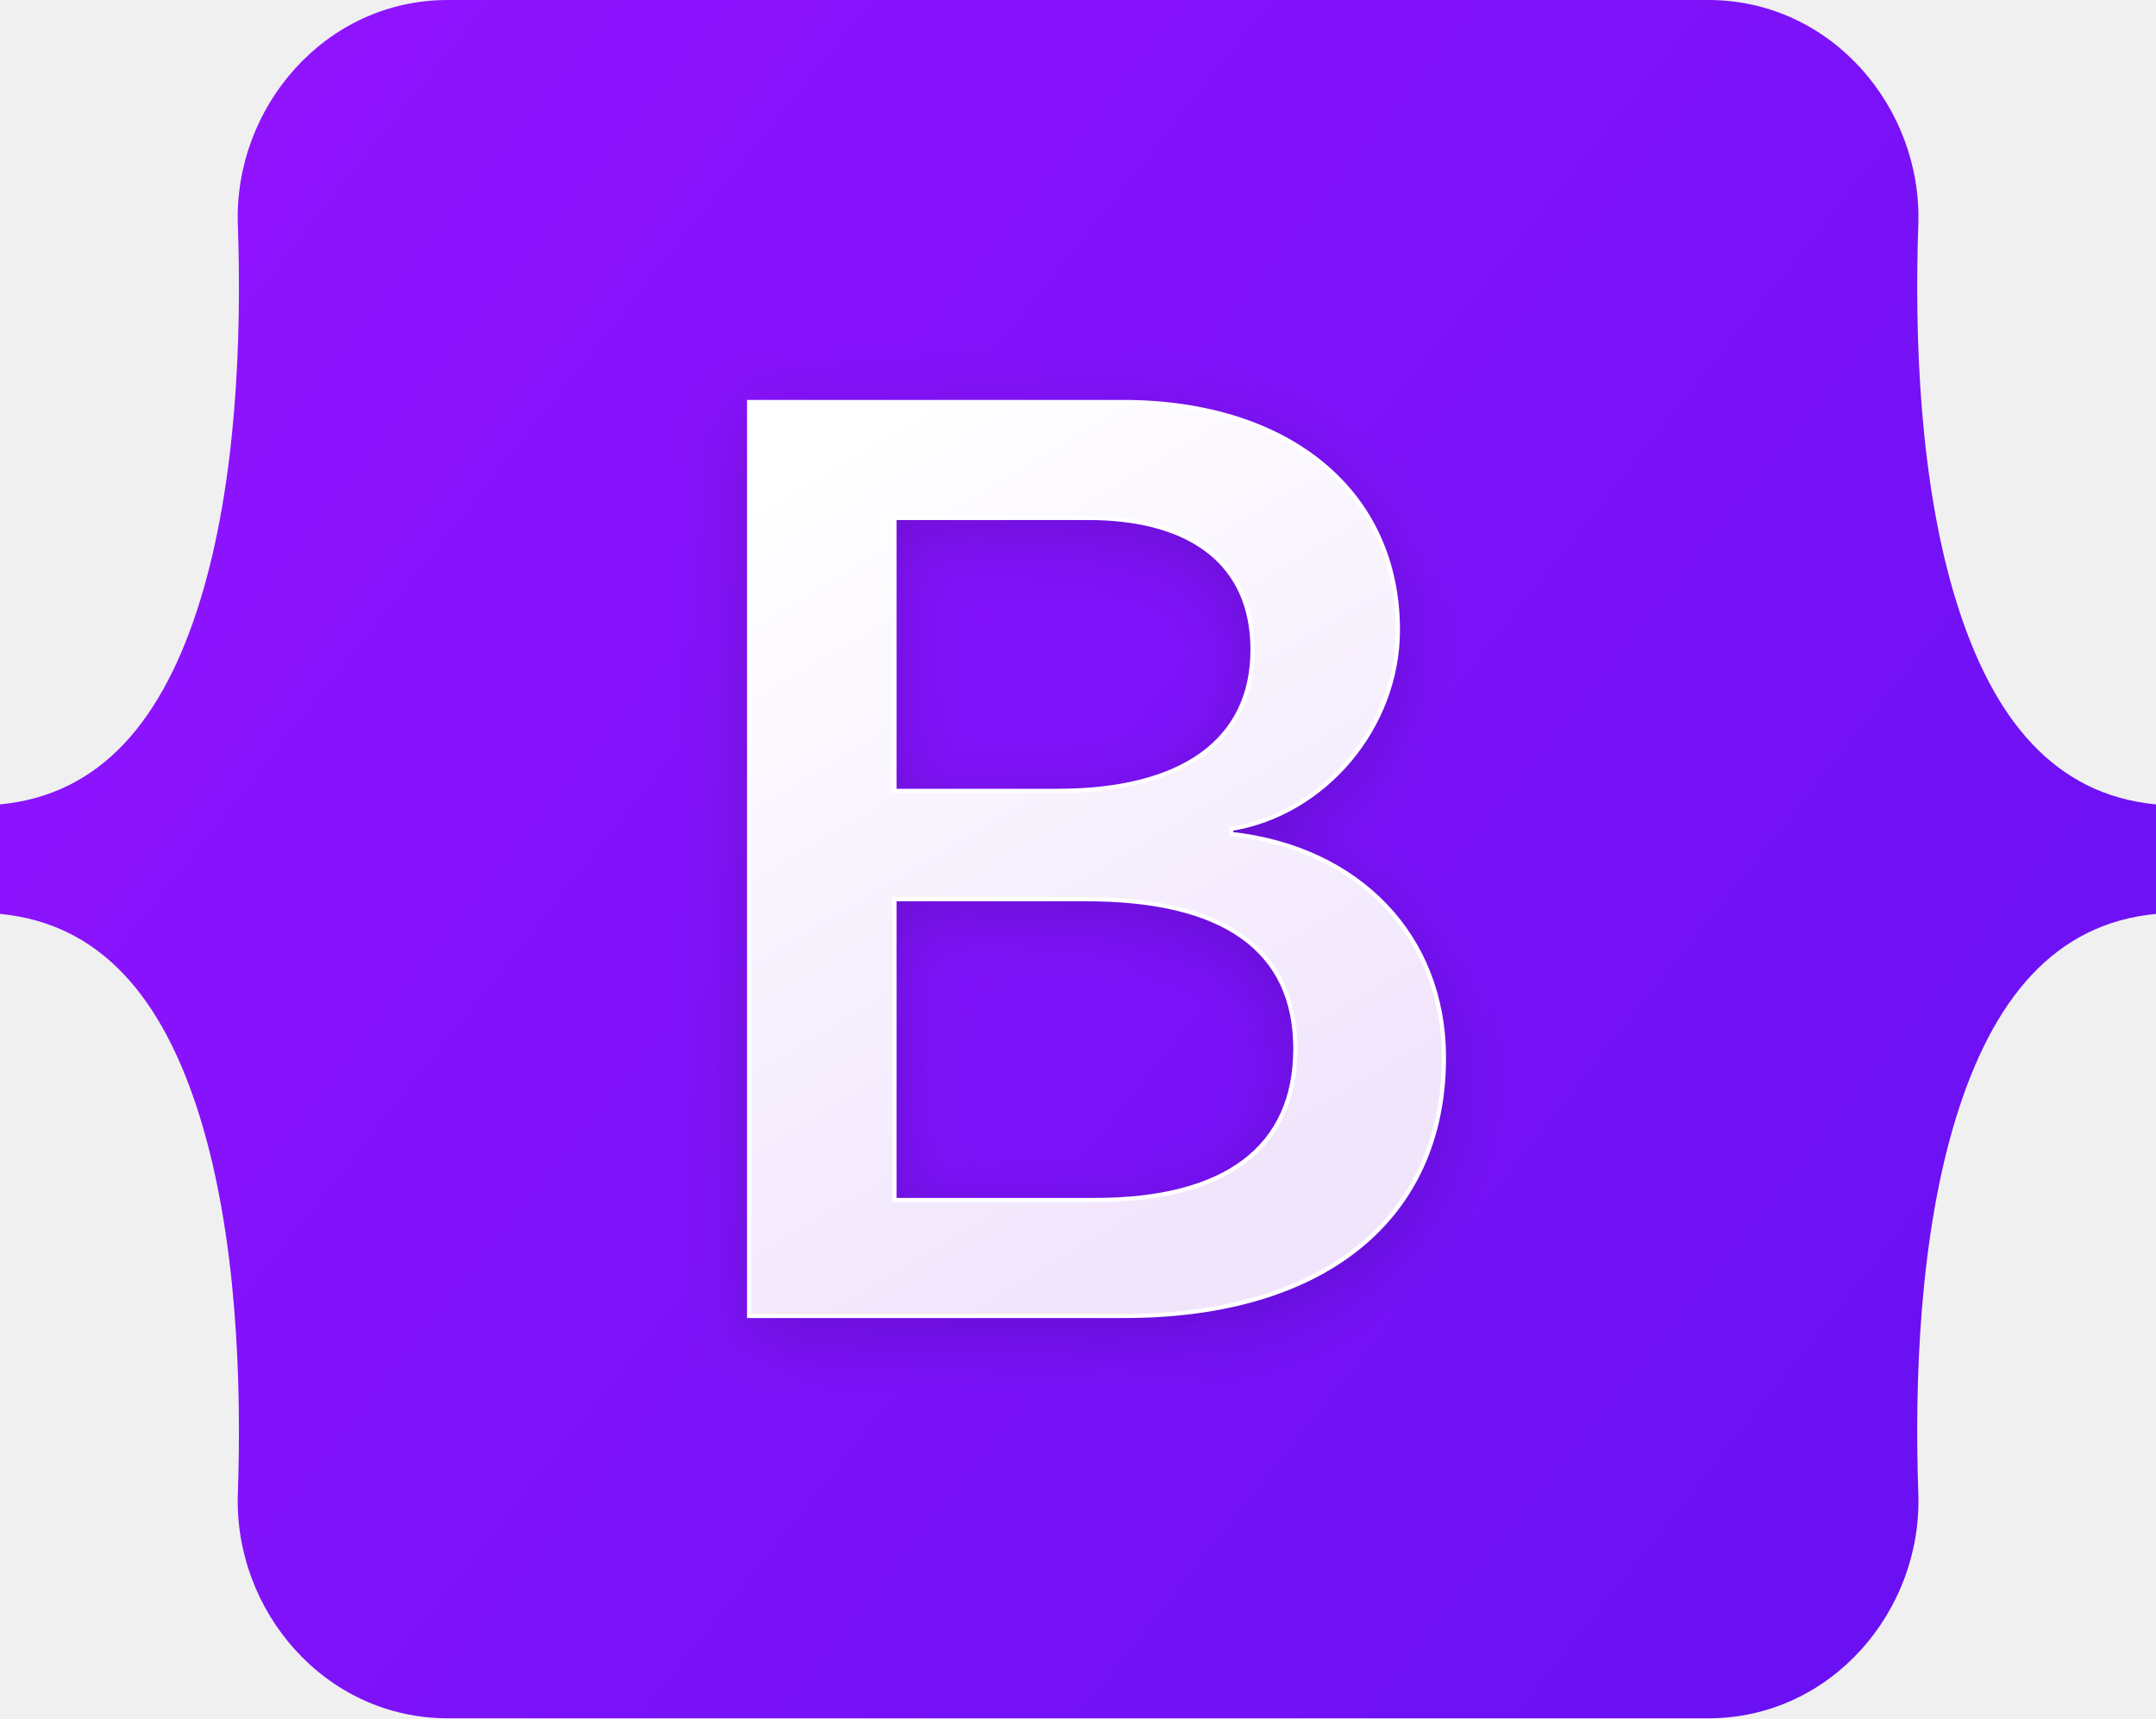
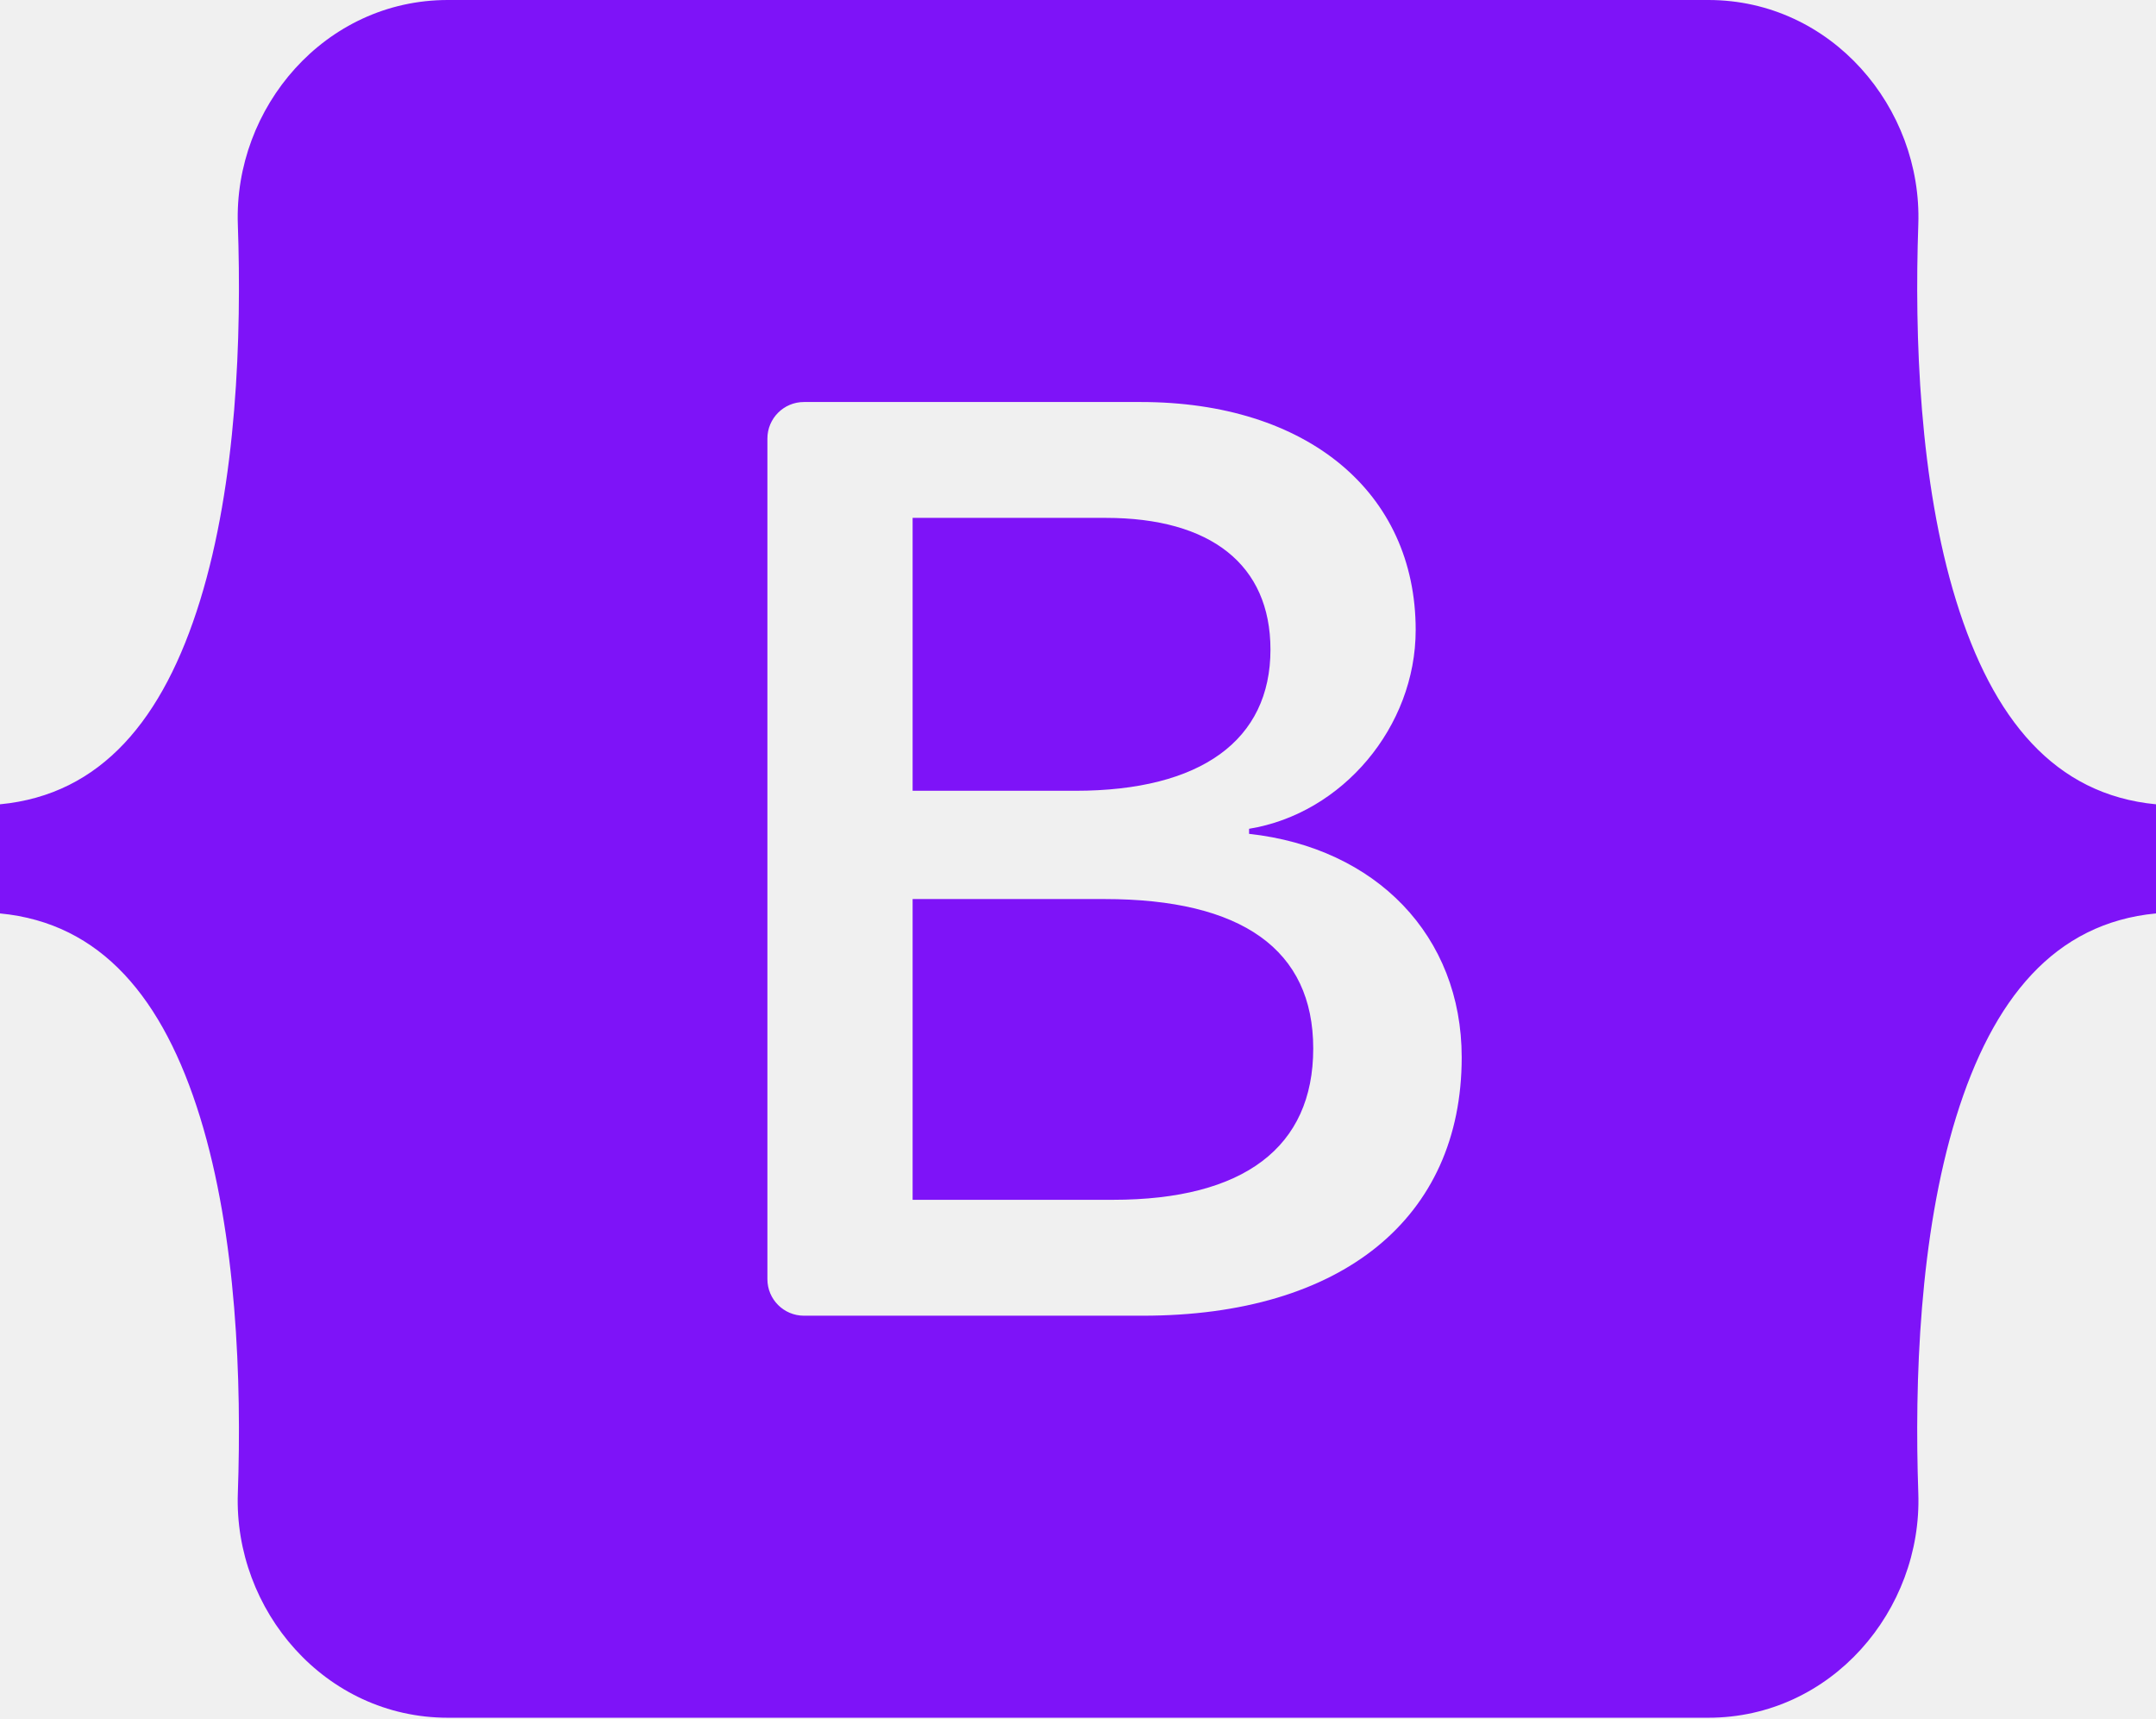
- <svg xmlns="http://www.w3.org/2000/svg" width="512" height="408">
-   <defs>
-     <linearGradient id="bs-logo-a" x1="76.079" x2="523.48" y1="10.798" y2="365.945" gradientUnits="userSpaceOnUse">
-       <stop stop-color="#9013fe" />
-       <stop offset="1" stop-color="#6610f2" />
-     </linearGradient>
-     <linearGradient id="bs-logo-b" x1="193.508" x2="293.514" y1="109.74" y2="278.872" gradientUnits="userSpaceOnUse">
-       <stop stop-color="#fff" />
-       <stop offset="1" stop-color="#f1e5fc" />
-     </linearGradient>
-     <filter id="bs-logo-c" width="197" height="249" x="161.901" y="83.457" color-interpolation-filters="sRGB" filterUnits="userSpaceOnUse">
-       <feFlood flood-opacity="0" result="BackgroundImageFix" />
-       <feColorMatrix in="SourceAlpha" values="0 0 0 0 0 0 0 0 0 0 0 0 0 0 0 0 0 0 127 0" />
-       <feOffset dy="4" />
-       <feGaussianBlur stdDeviation="8" />
-       <feColorMatrix values="0 0 0 0 0 0 0 0 0 0 0 0 0 0 0 0 0 0 0.15 0" />
-       <feBlend in2="BackgroundImageFix" result="effect1_dropShadow" />
-       <feBlend in="SourceGraphic" in2="effect1_dropShadow" result="shape" />
-     </filter>
-   </defs>
-   <path fill="url(#bs-logo-a)" d="M56.481 53.32C55.515 25.58 77.128 0 106.342 0h299.353c29.214 0 50.827 25.58 49.861 53.32-.928 26.647.277 61.165 8.964 89.31 8.715 28.232 23.411 46.077 47.48 48.37v26c-24.069 2.293-38.765 20.138-47.48 48.37-8.687 28.145-9.892 62.663-8.964 89.311.966 27.739-20.647 53.319-49.861 53.319H106.342c-29.214 0-50.827-25.58-49.86-53.319.927-26.648-.278-61.166-8.966-89.311C38.802 237.138 24.07 219.293 0 217v-26c24.069-2.293 38.802-20.138 47.516-48.37 8.688-28.145 9.893-62.663 8.965-89.31z" />
-   <path fill="url(#bs-logo-b)" filter="url(#bs-logo-c)" stroke="#fff" d="M267.103 312.457c47.297 0 75.798-23.158 75.798-61.355 0-28.873-20.336-49.776-50.532-53.085v-1.203c22.185-3.609 39.594-24.211 39.594-47.219 0-32.783-25.882-54.138-65.322-54.138h-88.74v217h89.202zm-54.692-189.48h45.911c24.958 0 39.131 11.128 39.131 31.279 0 21.505-16.484 33.535-46.372 33.535h-38.67v-64.814zm0 161.961v-71.431h45.602c32.661 0 49.608 12.03 49.608 35.49 0 23.459-16.484 35.941-47.605 35.941h-47.605z" />
+ <svg xmlns="http://www.w3.org/2000/svg" viewBox="0 0 256 204" width="256" height="204" preserveAspectRatio="xMidYMid">
+   <path fill="#7E13F8" d="M53.172 0C38.565 0 27.756 12.785 28.24 26.65c.465 13.32-.139 30.573-4.482 44.642C19.402 85.402 12.034 94.34 0 95.488v12.956c12.034 1.148 19.402 10.086 23.758 24.197 4.343 14.069 4.947 31.32 4.482 44.641-.484 13.863 10.325 26.65 24.934 26.65h149.673c14.608 0 25.414-12.785 24.93-26.65-.464-13.32.139-30.572 4.482-44.641 4.359-14.11 11.707-23.05 23.741-24.197V95.488c-12.034-1.148-19.382-10.086-23.74-24.196-4.344-14.067-4.947-31.321-4.483-44.642C228.261 12.787 217.455 0 202.847 0H53.17h.002ZM173.56 125.533c0 19.092-14.24 30.67-37.872 30.67h-40.23a4.339 4.339 0 0 1-4.338-4.339V52.068a4.339 4.339 0 0 1 4.339-4.34h39.999c19.705 0 32.637 10.675 32.637 27.063 0 11.503-8.7 21.801-19.783 23.604v.601c15.089 1.655 25.248 12.104 25.248 26.537Zm-42.26-64.05h-22.937v32.4h19.32c14.934 0 23.17-6.014 23.17-16.764 0-10.073-7.082-15.636-19.552-15.636Zm-22.937 45.256v35.705h23.782c15.548 0 23.786-6.239 23.786-17.965 0-11.728-8.467-17.742-24.786-17.742h-22.782v.002Z" />
</svg>
